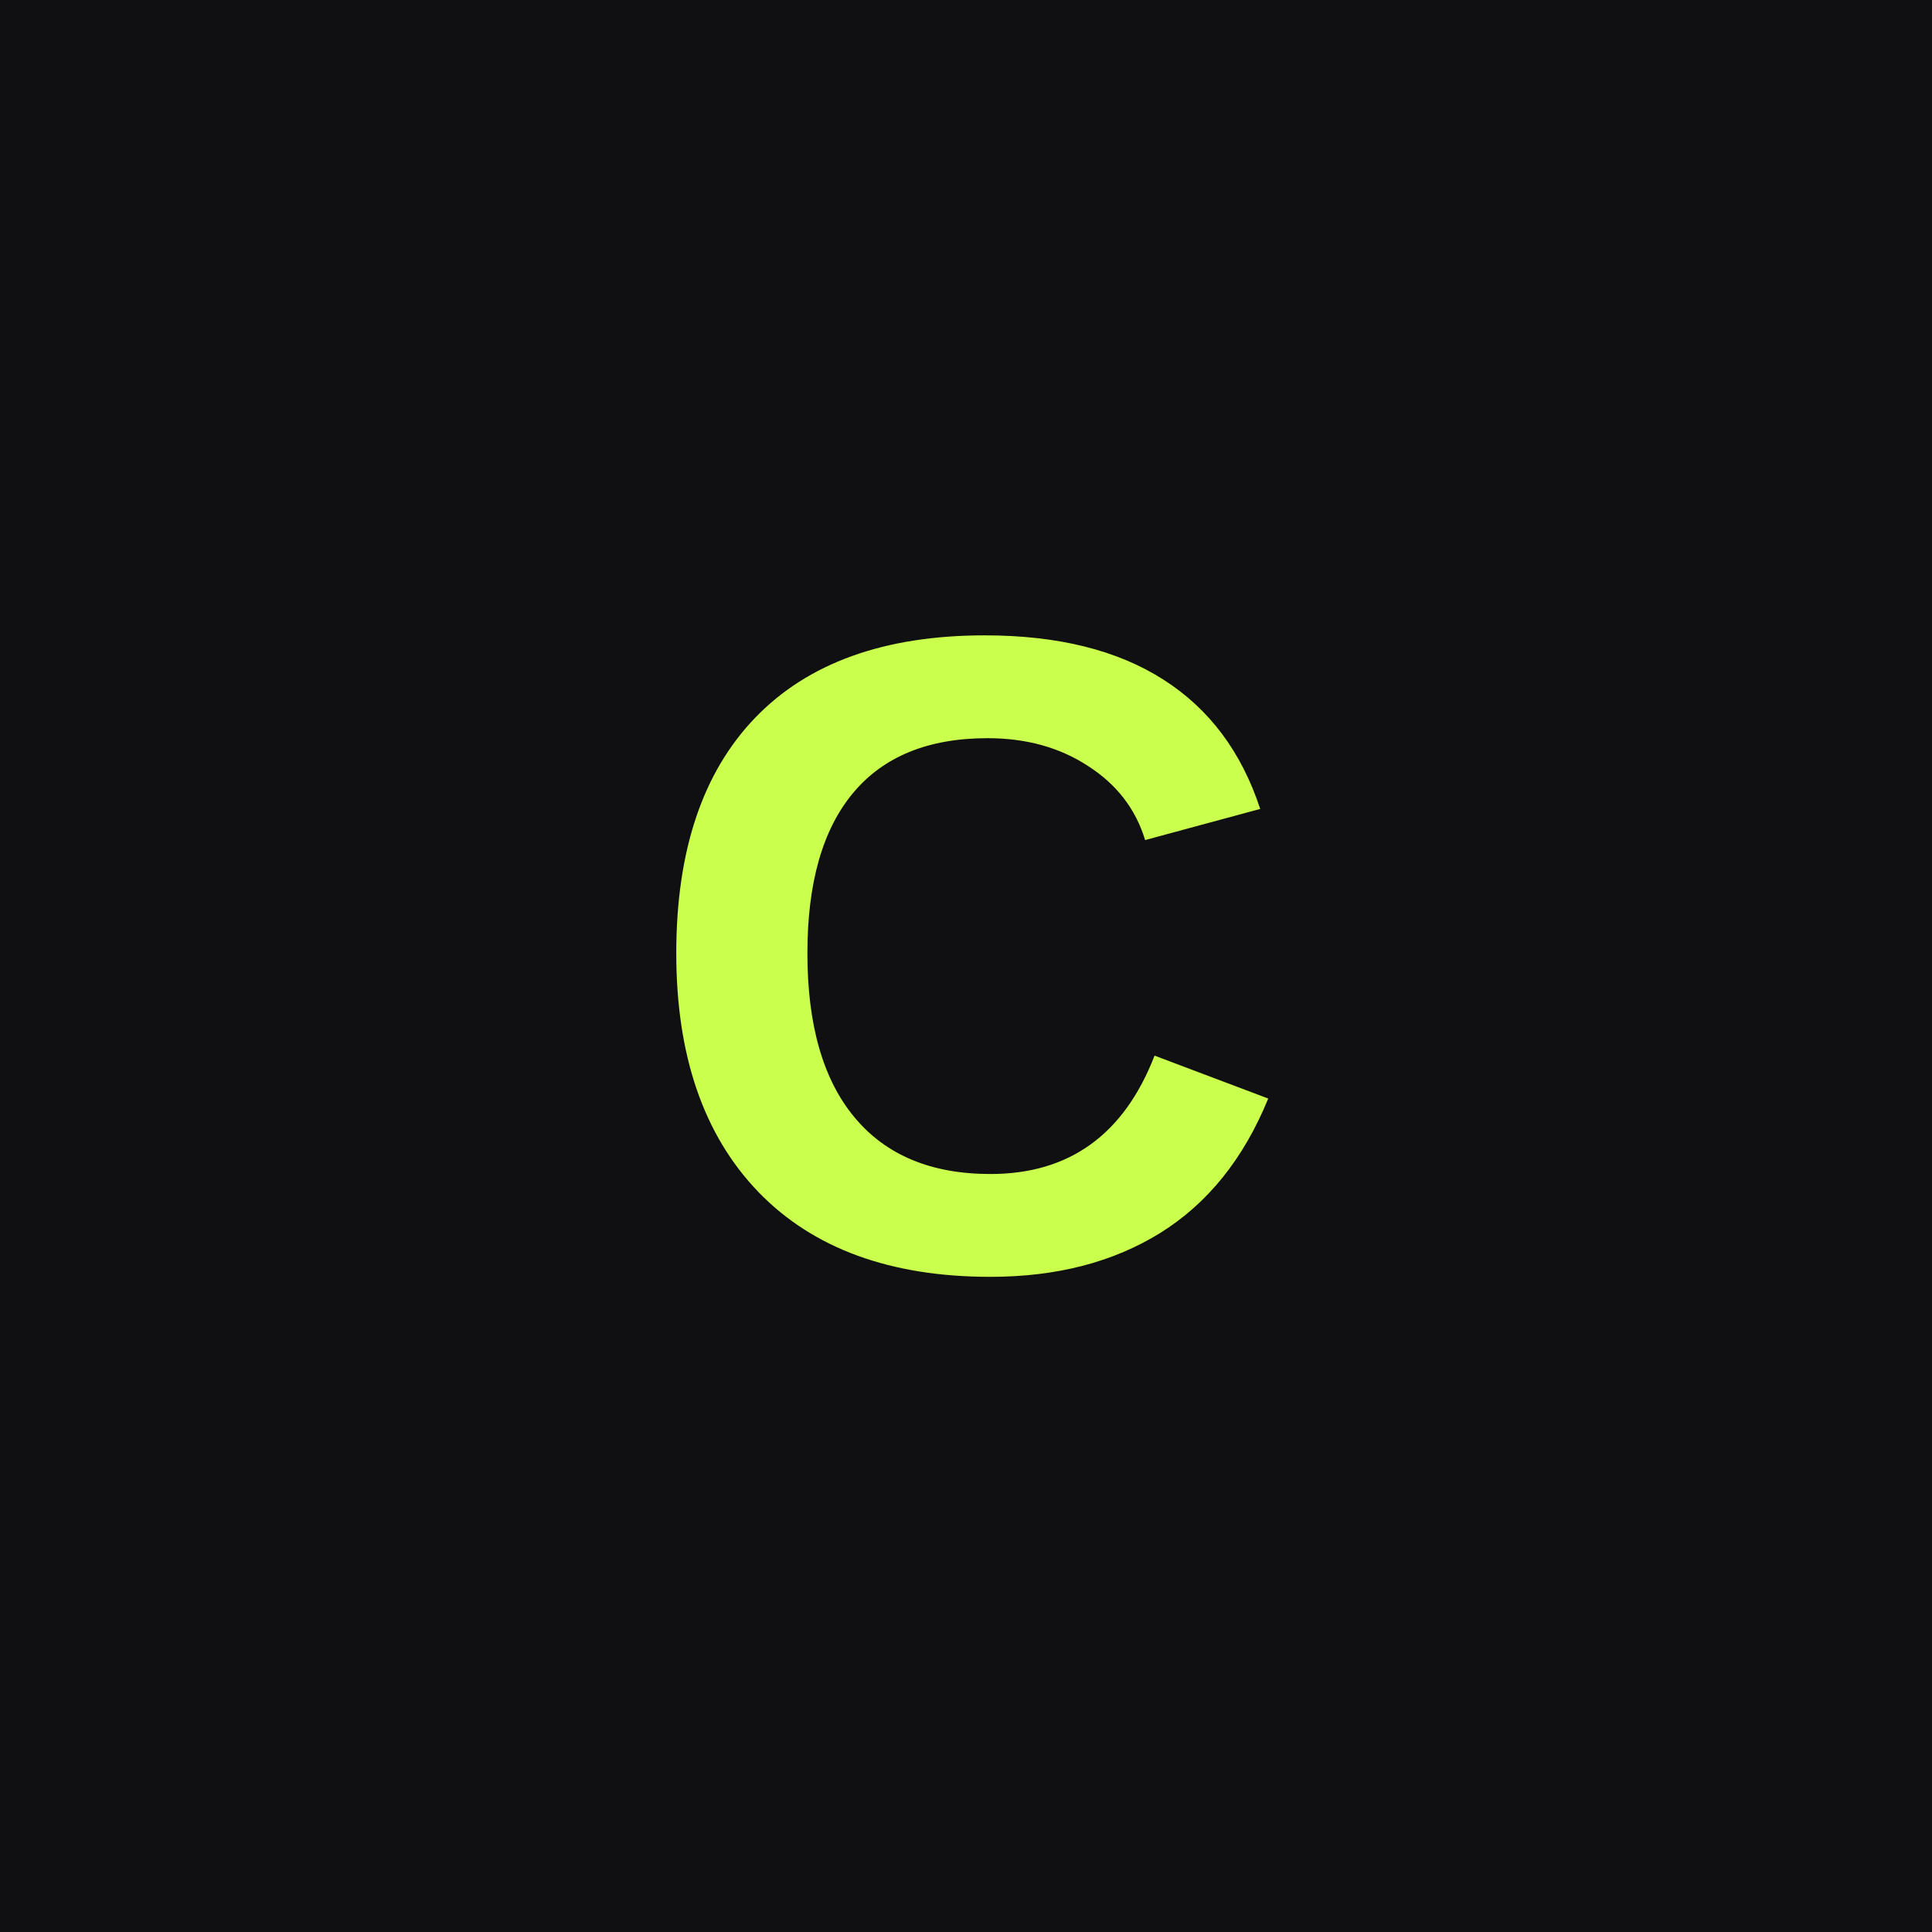
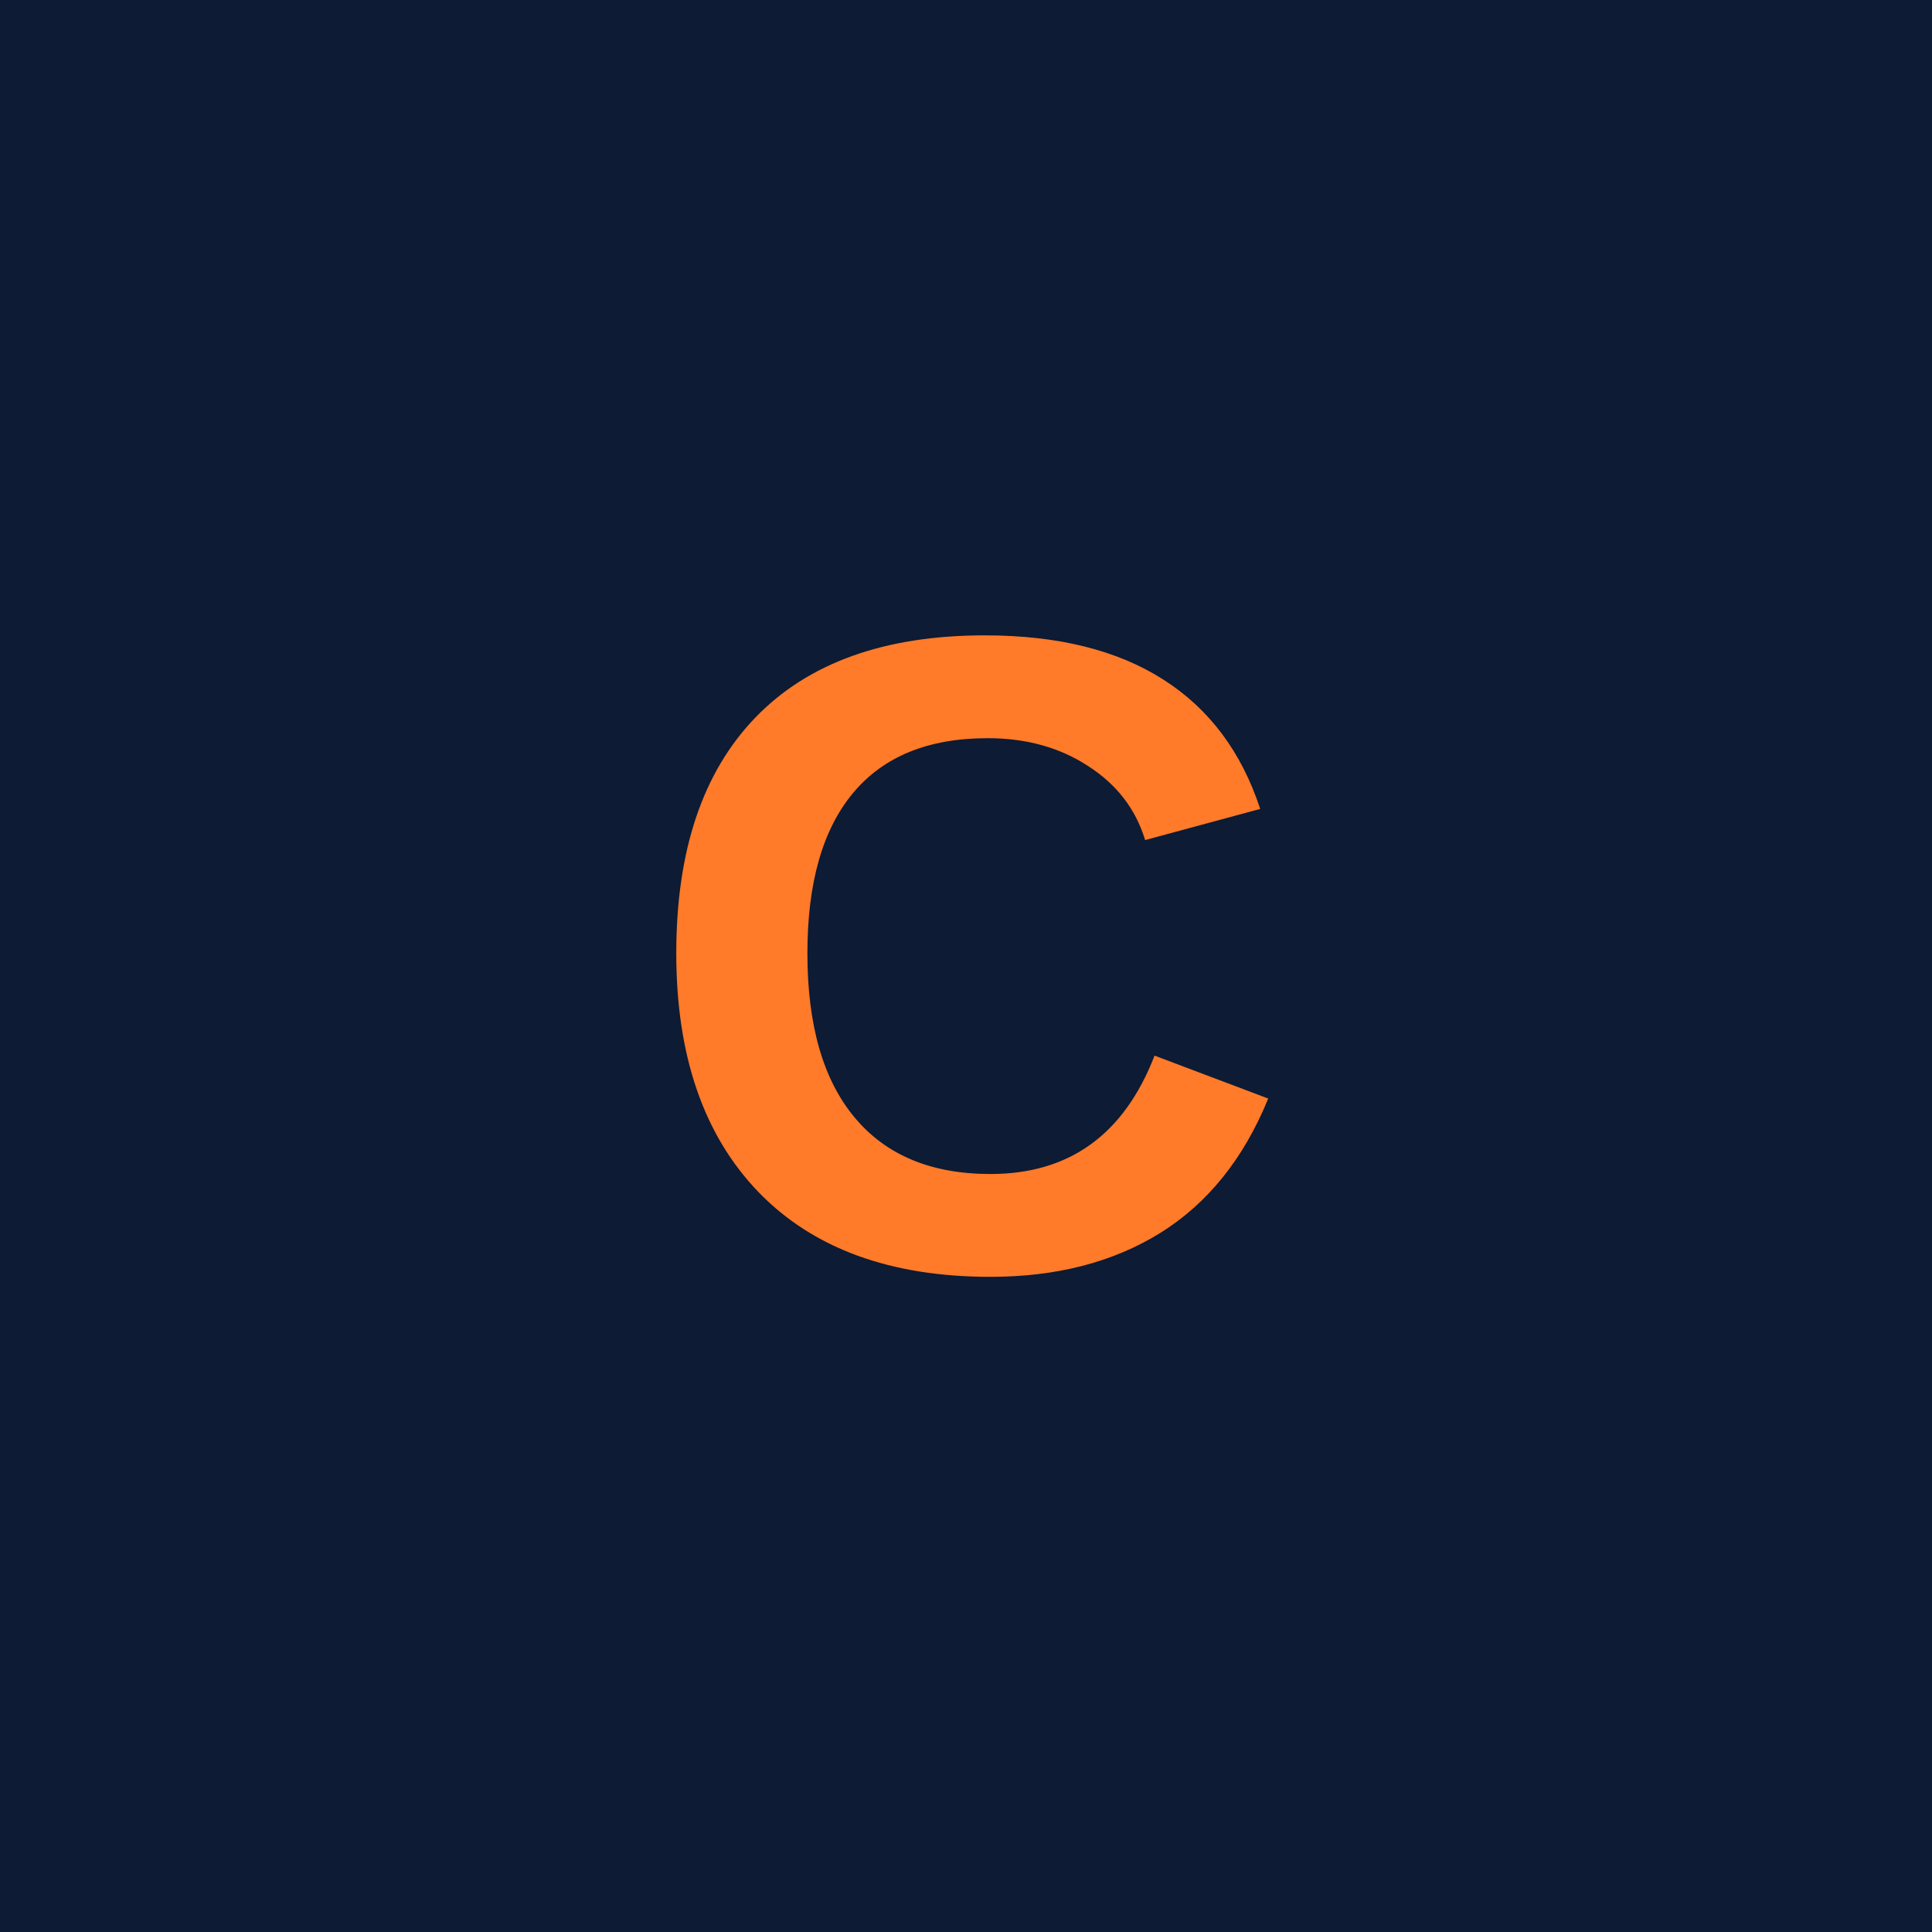
<svg xmlns="http://www.w3.org/2000/svg" viewBox="0 0 64 64">
-   <rect width="64" height="64" fill="#101012" />
-   <text x="32" y="42" font-family="Arial, sans-serif" font-weight="700" font-size="30" fill="#CBFF4D" text-anchor="middle">C</text>
+   <rect width="64" height="64" fill="#0D1B34" />
+   <text x="32" y="42" font-family="Arial, sans-serif" font-weight="700" font-size="30" fill="#FF7A29" text-anchor="middle">C</text>
</svg>
